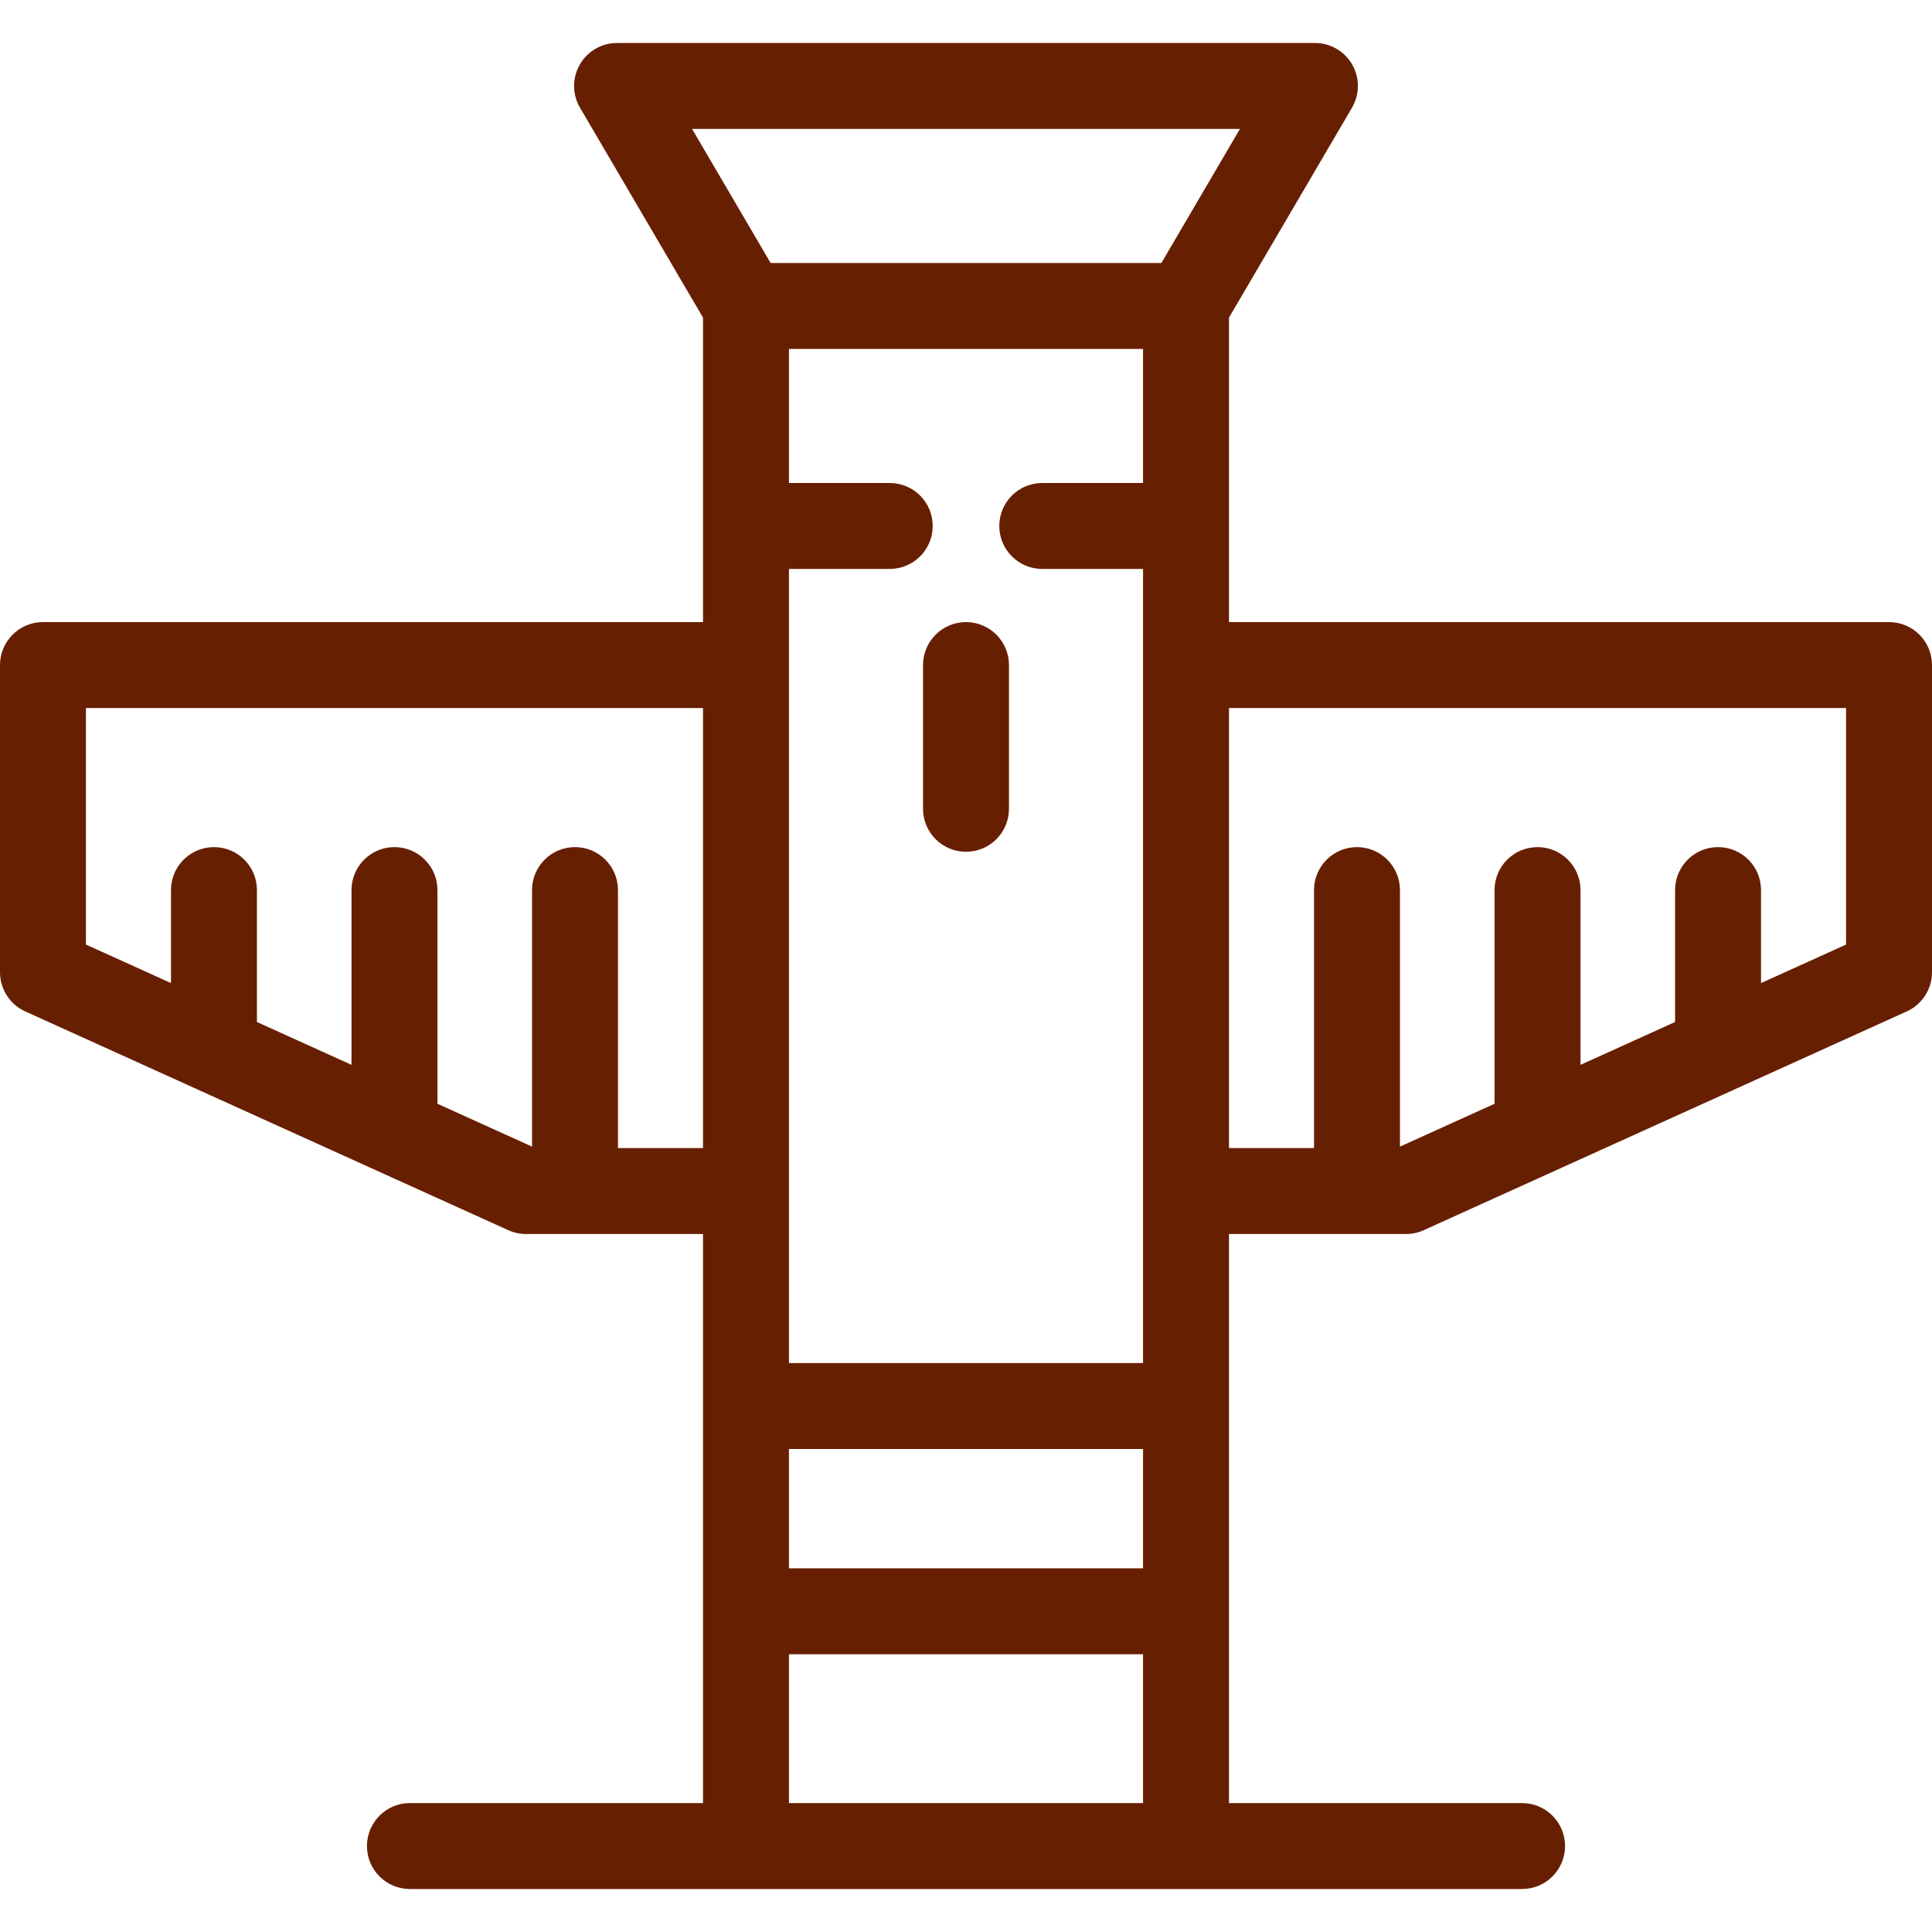
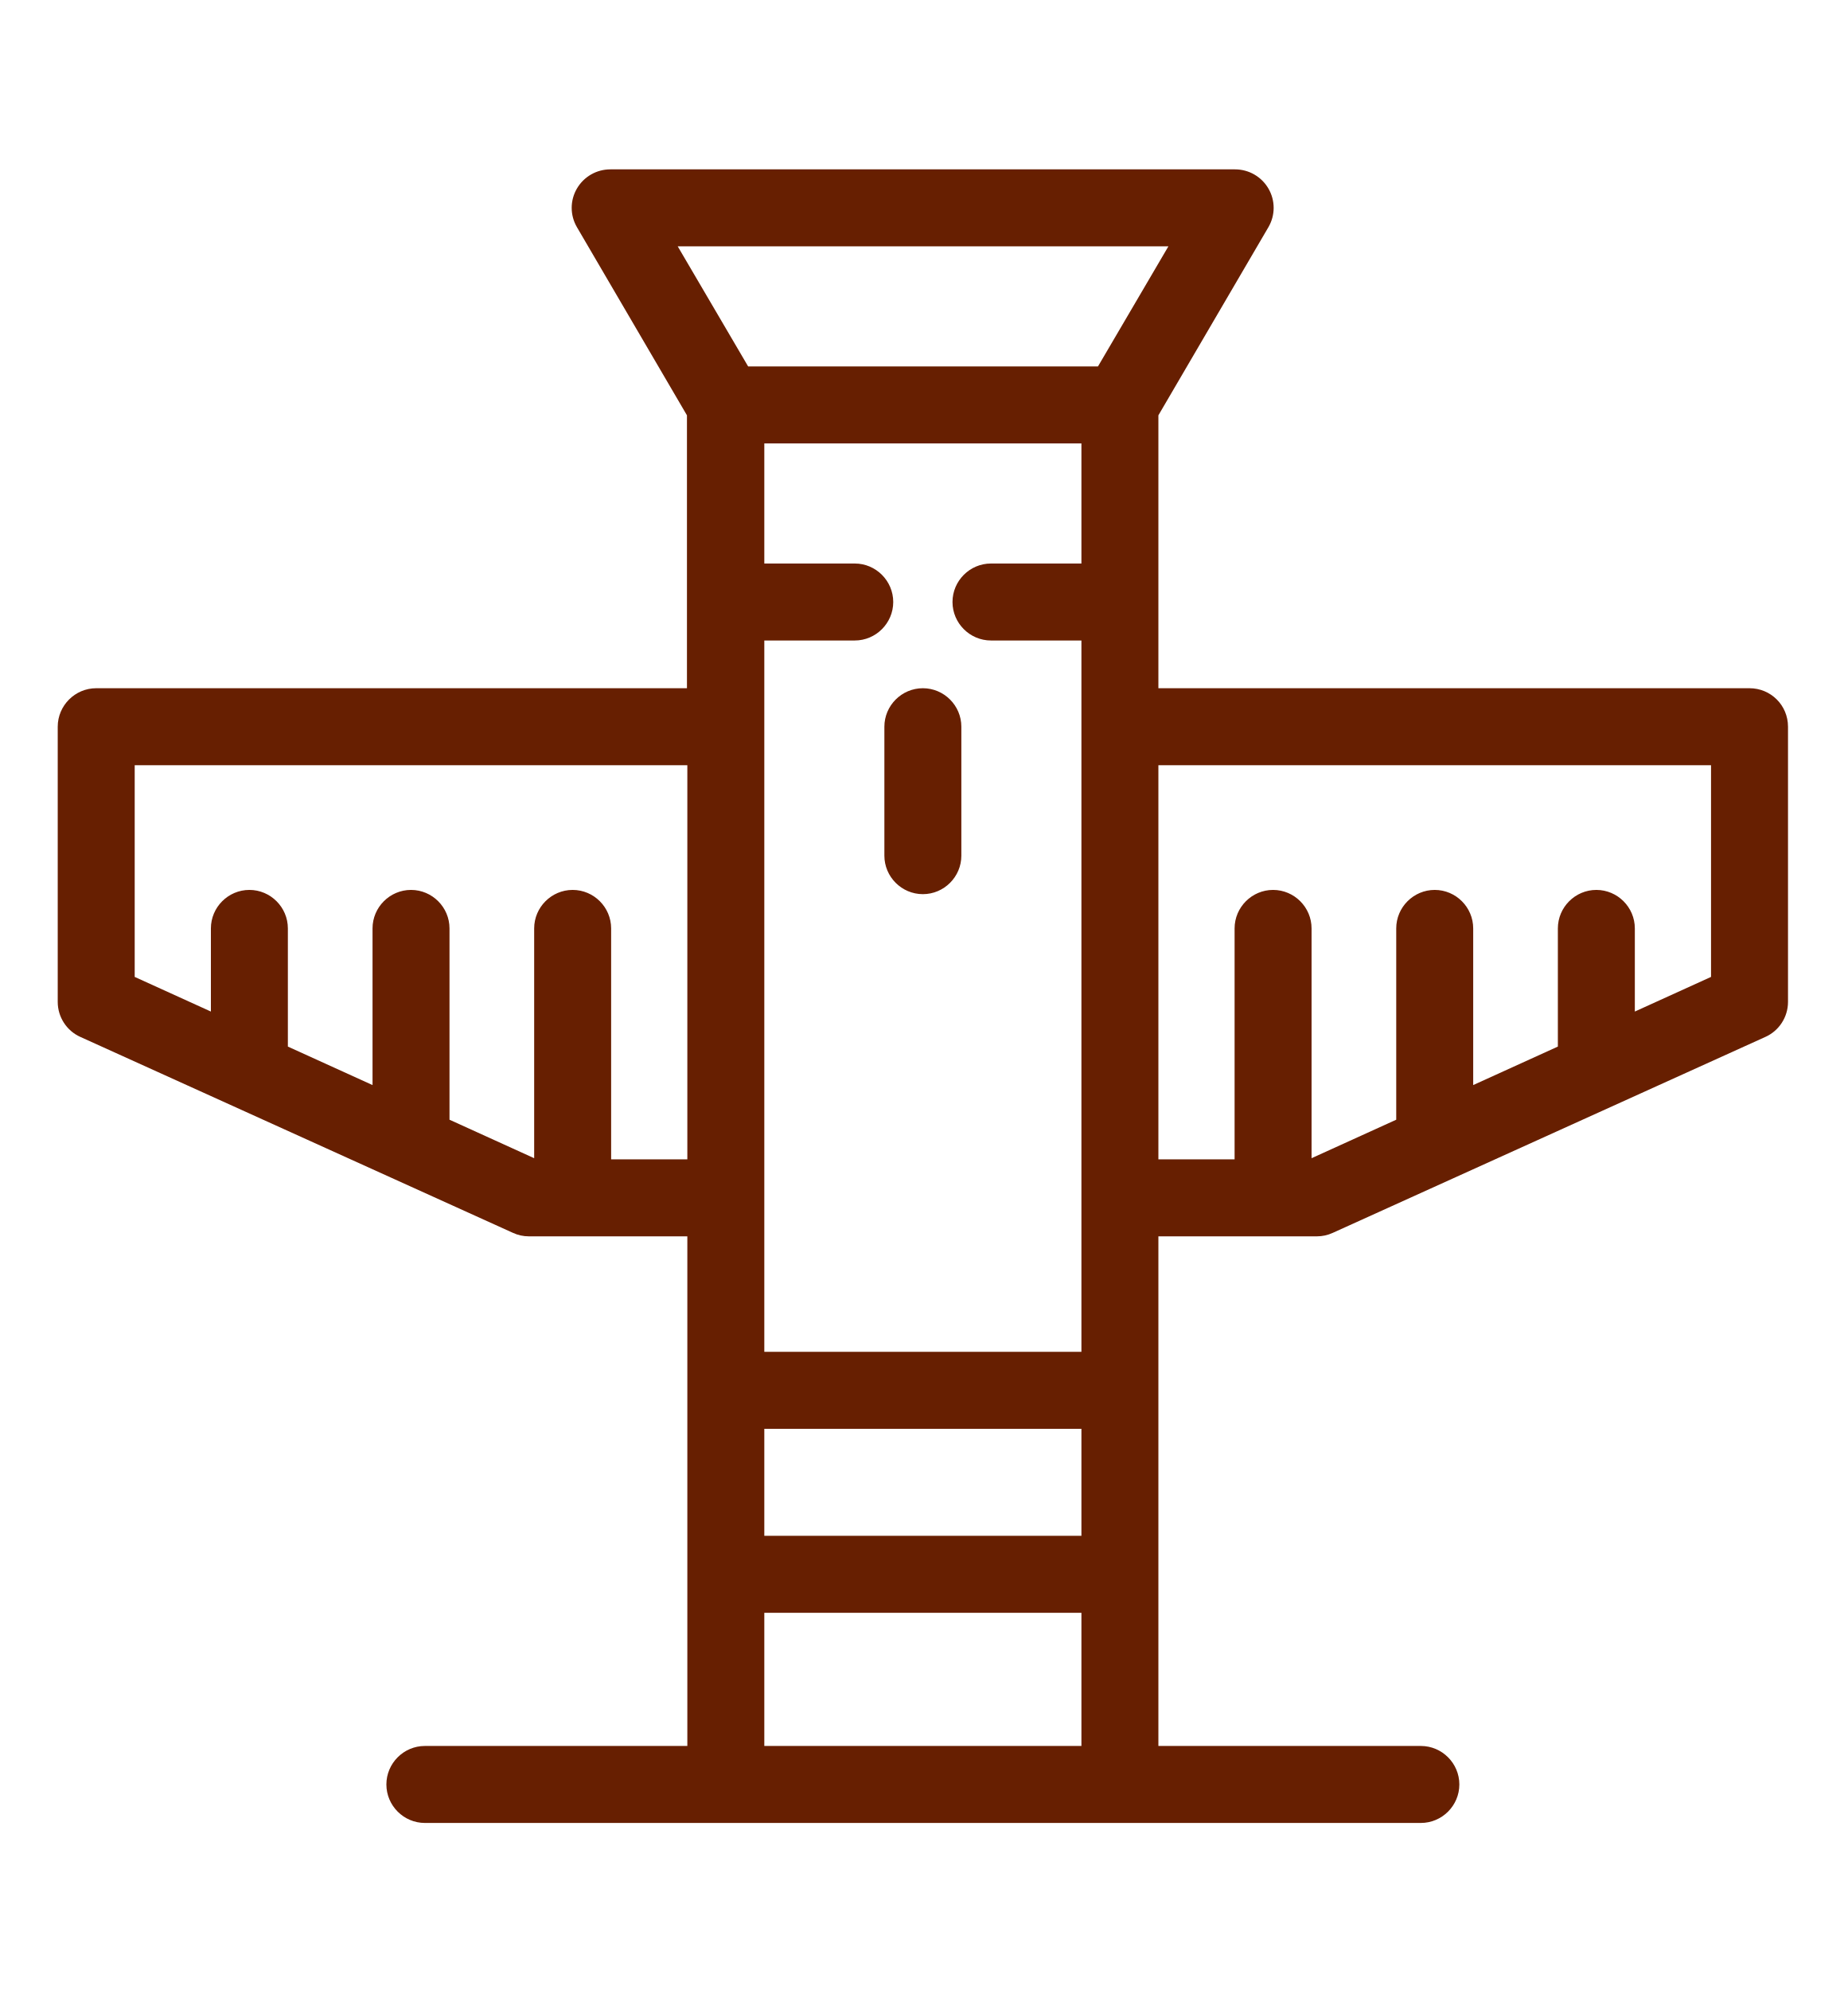
- <svg xmlns="http://www.w3.org/2000/svg" version="1.1" id="Capa_1" x="0px" y="0px" viewBox="0 0 449.602 449.602" style="enable-background:new 0 0 449.602 449.602;" xml:space="preserve">
-   <path fill="#671f01" id="XMLID_71_" d="M439.602,144.768H286.001V73.915l28.629-48.857c1.812-3.093,1.83-6.918,0.049-10.027  c-1.782-3.11-5.093-5.028-8.677-5.028H143.599c-3.584,0-6.894,1.918-8.676,5.028c-1.782,3.109-1.764,6.935,0.048,10.027  l28.629,48.857v70.853H10c-5.523,0-10,4.478-10,10v71.493c0,3.927,2.298,7.489,5.874,9.109l112.401,50.908  c1.296,0.587,2.703,0.891,4.126,0.891h41.2V419.6H95.395c-5.523,0-10,4.478-10,10s4.477,10,10,10h258.812c5.522,0,10-4.478,10-10  s-4.478-10-10-10h-68.206V287.169h41.2c1.423,0,2.829-0.304,4.126-0.891l112.4-50.908c3.576-1.62,5.874-5.183,5.874-9.109v-71.493  C449.602,149.245,445.124,144.768,439.602,144.768z M163.601,267.169h-19.789v-60.034c0-5.522-4.477-10-10-10s-10,4.478-10,10  v59.695l-22.011-9.969v-49.727c0-5.522-4.477-10-10-10s-10,4.478-10,10v40.668l-22.01-9.969v-30.699c0-5.522-4.477-10-10-10  s-10,4.478-10,10v21.641L20,219.813v-55.045h143.601V267.169z M266.001,419.6h-82.4v-34.631h82.4V419.6z M266.001,364.969h-82.4  v-27.766h82.4V364.969z M266.001,112.401h-23.452c-5.522,0-10,4.478-10,10s4.478,10,10,10h23.452v184.802h-82.4V132.401h23.452  c5.523,0,10-4.478,10-10s-4.477-10-10-10h-23.452v-31.2h82.4V112.401z M270.271,61.201h-90.939l-18.282-31.199h127.502  L270.271,61.201z M429.602,219.813l-19.79,8.963v-21.641c0-5.522-4.478-10-10-10s-10,4.478-10,10v30.699l-22.01,9.969v-40.668  c0-5.522-4.478-10-10-10s-10,4.478-10,10v49.726l-22.012,9.97v-59.695c0-5.522-4.478-10-10-10s-10,4.478-10,10v60.034h-19.789  V164.768h143.601V219.813z M214.801,154.768c0-5.522,4.477-10,10-10s10,4.478,10,10v33.451c0,5.522-4.477,10-10,10s-10-4.478-10-10  V154.768z" />
-   <g>
- </g>
-   <g>
- </g>
-   <g>
- </g>
-   <g>
- </g>
-   <g>
- </g>
-   <g>
- </g>
-   <g>
- </g>
-   <g>
- </g>
-   <g>
- </g>
-   <g>
- </g>
-   <g>
- </g>
-   <g>
- </g>
-   <g>
- </g>
-   <g>
- </g>
-   <g>
- </g>
+ <svg xmlns="http://www.w3.org/2000/svg" version="1.1" id="Capa_1" x="0px" y="0px" viewBox="0 0 480 517" style="enable-background:new 0 0 480 517;" xml:space="preserve">
+   <style type="text/css">
+ 	.st0{fill:#671F01;}
+ </style>
+   <path id="XMLID_71_" class="st0" d="M454.6,178.8H301v-70.9l28.6-48.9c1.8-3.1,1.8-6.9,0-10c-1.8-3.1-5.1-5-8.7-5H158.6  c-3.6,0-6.9,1.9-8.7,5c-1.8,3.1-1.8,6.9,0,10l28.6,48.9v70.9H25c-5.5,0-10,4.5-10,10v71.5c0,3.9,2.3,7.5,5.9,9.1l112.4,50.9  c1.3,0.6,2.7,0.9,4.1,0.9h41.2v132.4h-68.2c-5.5,0-10,4.5-10,10s4.5,10,10,10h258.8c5.5,0,10-4.5,10-10s-4.5-10-10-10H301V321.2  h41.2c1.4,0,2.8-0.3,4.1-0.9l112.4-50.9c3.6-1.6,5.9-5.2,5.9-9.1v-71.5C464.6,183.2,460.1,178.8,454.6,178.8z M178.6,301.2h-19.8  v-60c0-5.5-4.5-10-10-10s-10,4.5-10,10v59.7l-22-10v-49.7c0-5.5-4.5-10-10-10s-10,4.5-10,10v40.7l-22-10v-30.7c0-5.5-4.5-10-10-10  s-10,4.5-10,10v21.6l-19.8-9v-55h143.6V301.2z M281,453.6h-82.4V419H281V453.6z M281,399h-82.4v-27.8H281V399z M281,146.4h-23.5  c-5.5,0-10,4.5-10,10s4.5,10,10,10H281v184.8h-82.4V166.4h23.5c5.5,0,10-4.5,10-10s-4.5-10-10-10h-23.5v-31.2H281V146.4z   M285.3,95.2h-90.9L176.1,64h127.5L285.3,95.2z M444.6,253.8l-19.8,9v-21.6c0-5.5-4.5-10-10-10s-10,4.5-10,10v30.7l-22,10v-40.7  c0-5.5-4.5-10-10-10s-10,4.5-10,10v49.7l-22,10v-59.7c0-5.5-4.5-10-10-10s-10,4.5-10,10v60H301V198.8h143.6V253.8z M229.8,188.8  c0-5.5,4.5-10,10-10s10,4.5,10,10v33.5c0,5.5-4.5,10-10,10s-10-4.5-10-10V188.8z" />
</svg>
